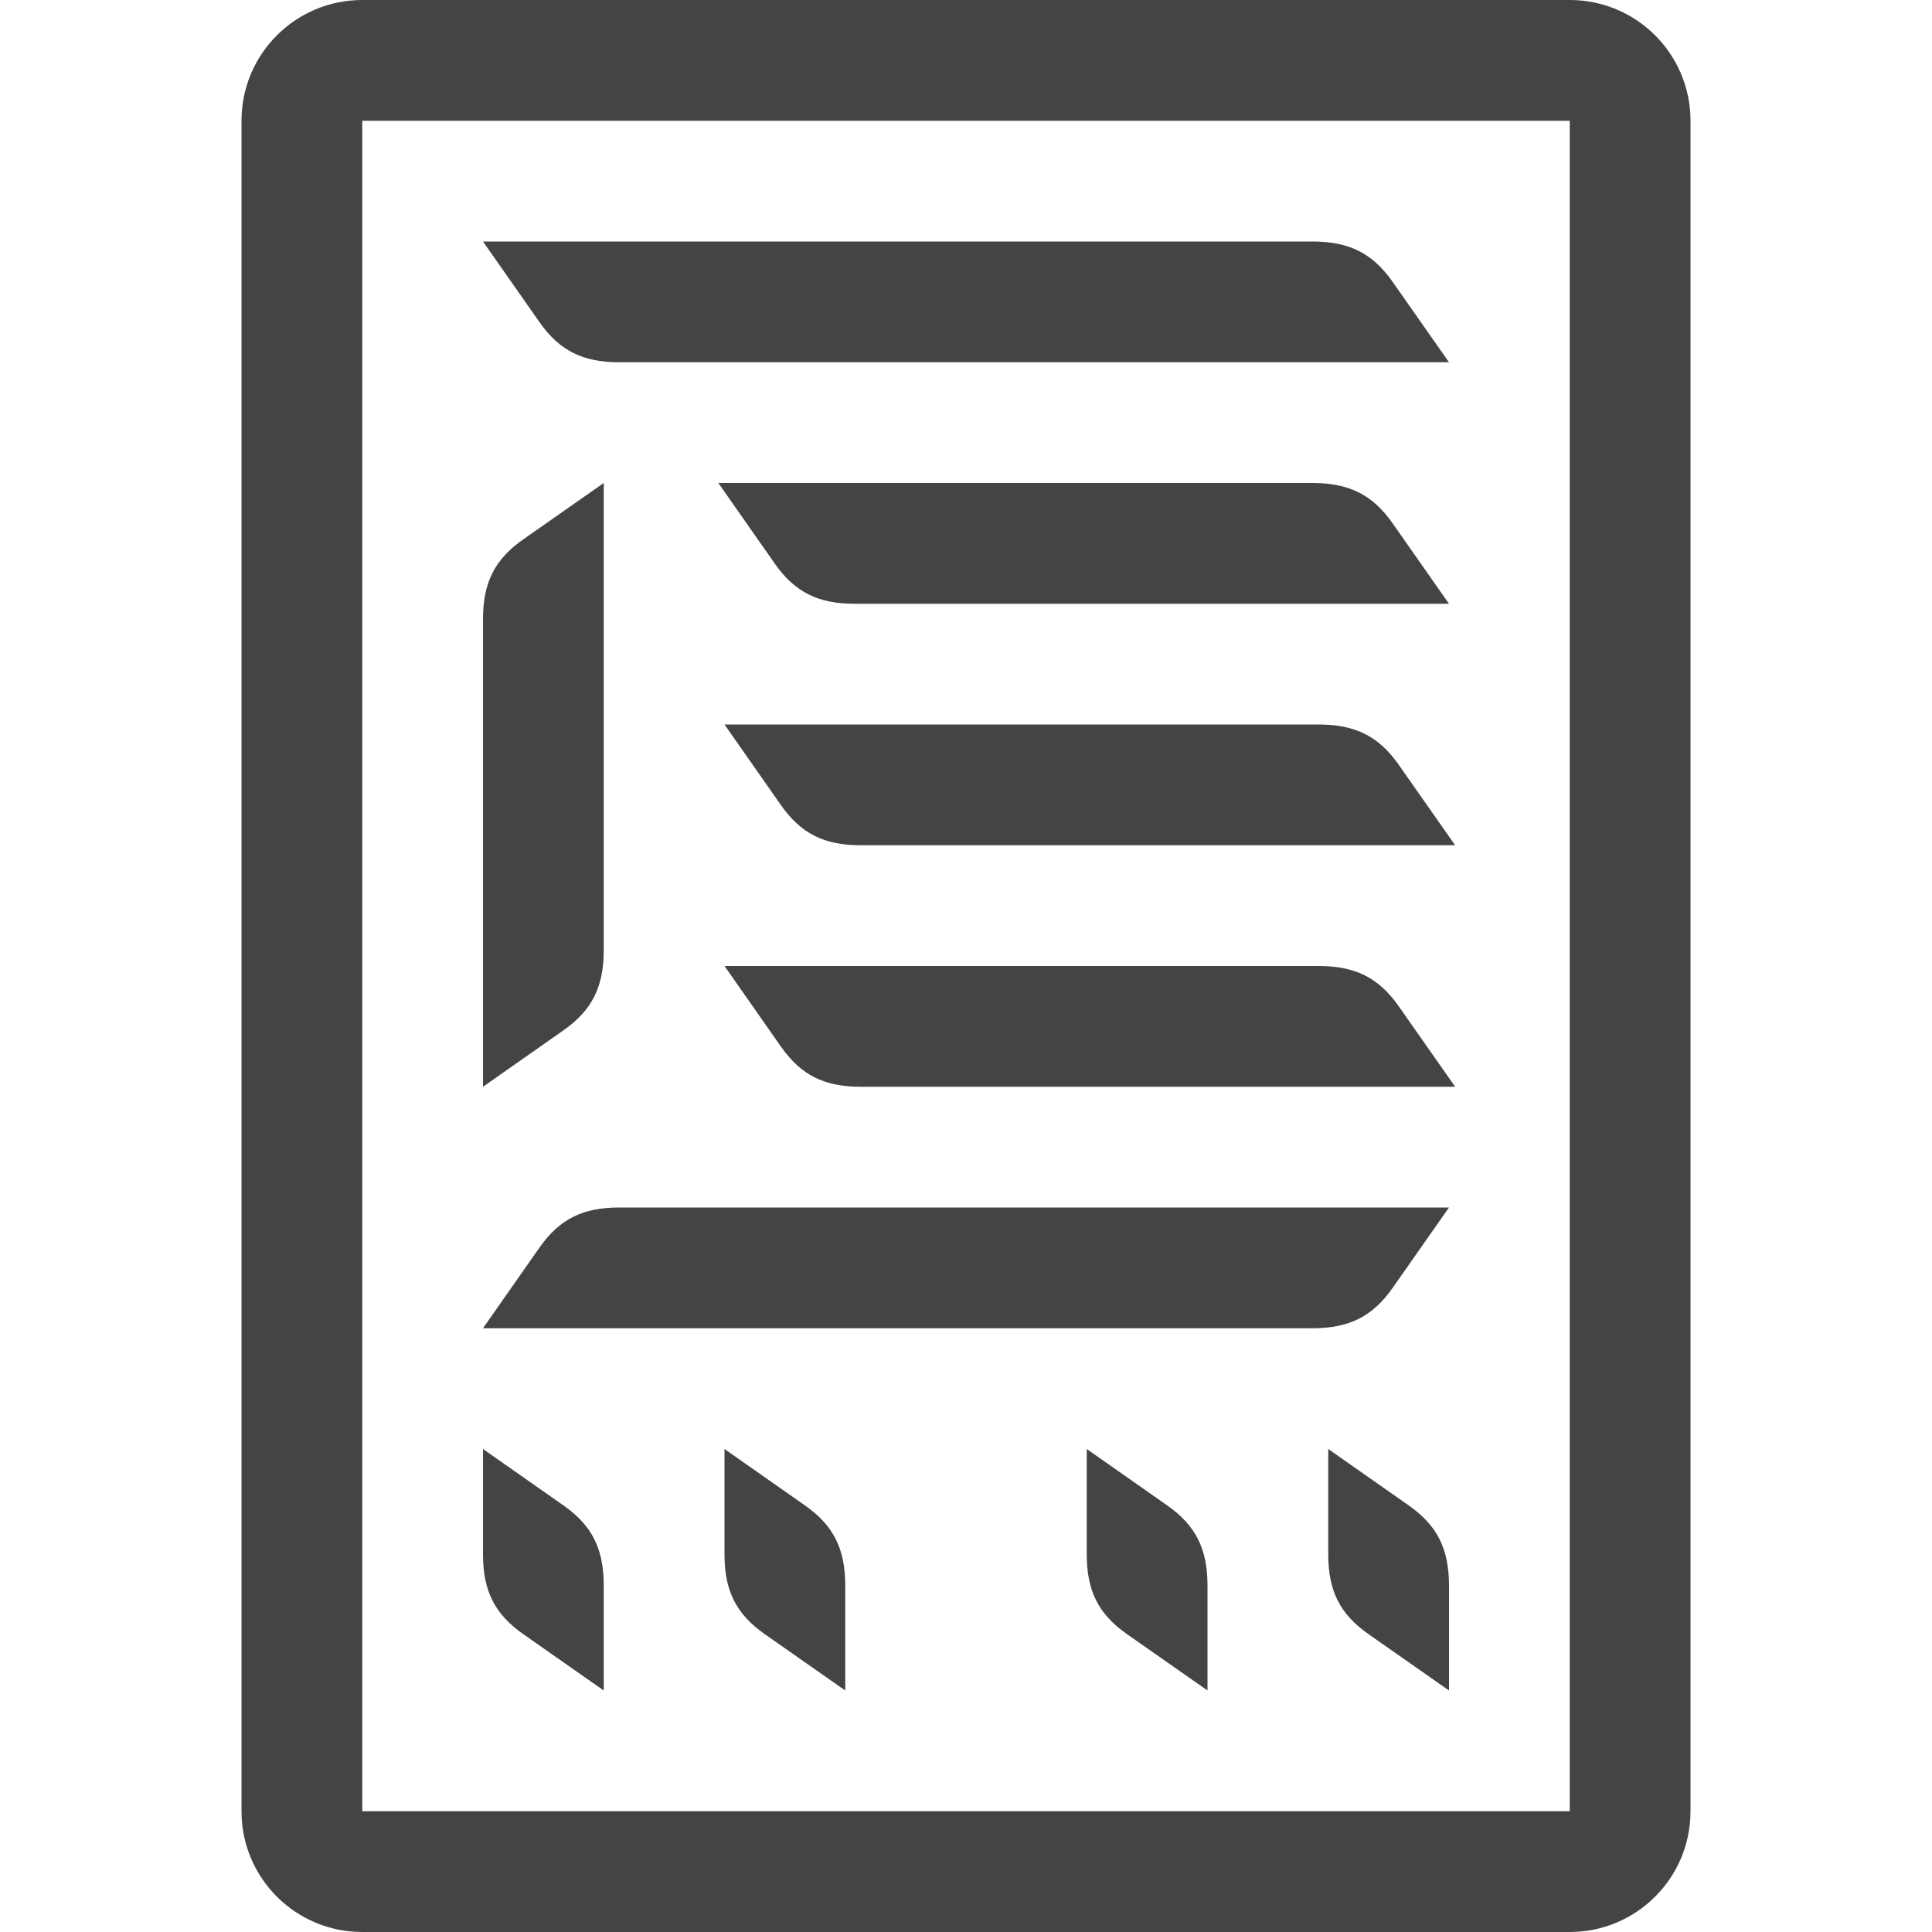
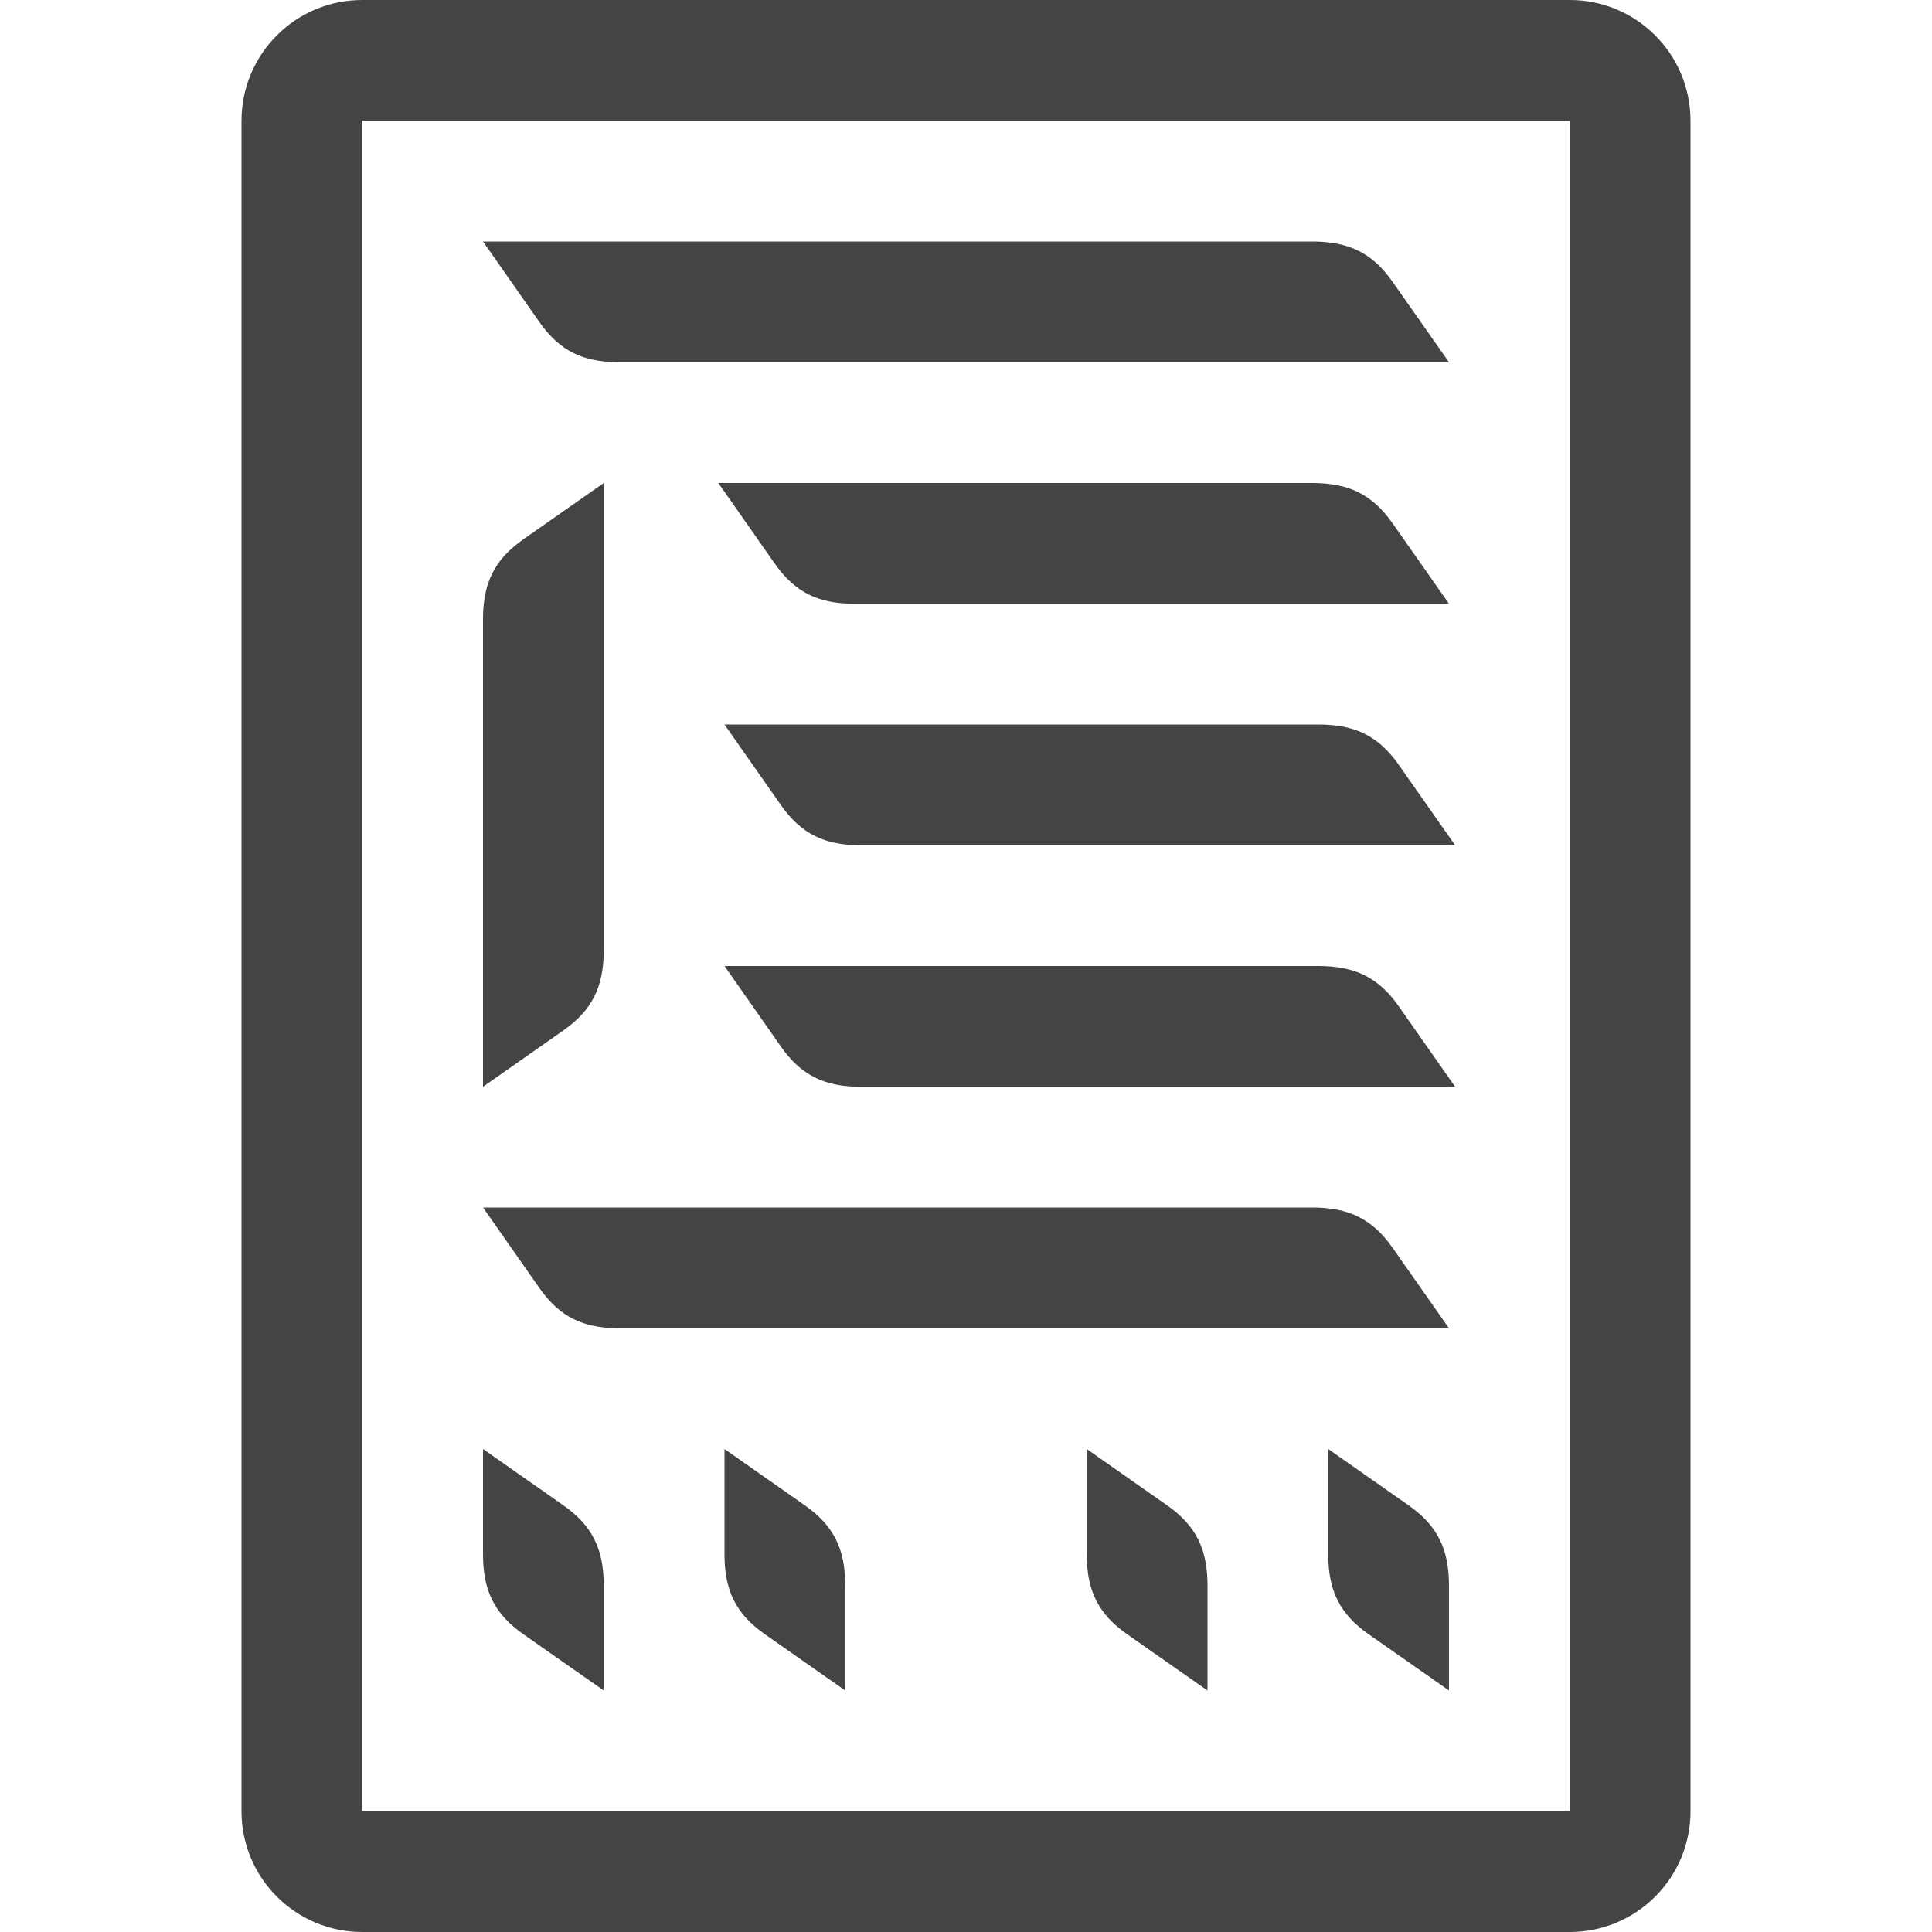
<svg xmlns="http://www.w3.org/2000/svg" version="1.1" width="16" height="16" viewBox="0 0 16 16">
-   <path fill="#444" d="M13 0h-10c-0.552 0-1 0.447-1 1v14c0 0.553 0.448 1 1 1h10c0.552 0 1-0.447 1-1v-14c0-0.553-0.448-1-1-1zM13 15h-10v-14h10v14zM4 2h6.877c0.293 0.002 0.488 0.094 0.656 0.334l0.467 0.666h-6.877c-0.293-0.001-0.488-0.093-0.656-0.333l-0.467-0.667zM5 4v3.877c-0.002 0.293-0.094 0.488-0.334 0.656l-0.666 0.467v-3.877c0.001-0.293 0.093-0.488 0.333-0.656l0.667-0.467zM5.949 4h4.928c0.293 0.002 0.488 0.094 0.656 0.334l0.467 0.666h-4.928c-0.293-0.001-0.488-0.093-0.656-0.333l-0.467-0.667zM6 8h4.928c0.293 0.002 0.488 0.094 0.656 0.334l0.467 0.666h-4.928c-0.293-0.001-0.488-0.093-0.656-0.333l-0.467-0.667zM6 6h4.928c0.293 0.002 0.488 0.094 0.656 0.334l0.467 0.666h-4.928c-0.293-0.001-0.488-0.093-0.656-0.333l-0.467-0.667zM9.333 13.533c-0.24-0.168-0.332-0.363-0.333-0.656v-0.877l0.666 0.467c0.24 0.168 0.332 0.363 0.334 0.656v0.877l-0.667-0.467zM11.333 13.533c-0.24-0.168-0.332-0.363-0.333-0.656v-0.877l0.666 0.467c0.24 0.168 0.332 0.363 0.334 0.656v0.877l-0.667-0.467zM4.333 13.533c-0.24-0.168-0.332-0.363-0.333-0.656v-0.877l0.666 0.467c0.24 0.168 0.332 0.363 0.334 0.656v0.877l-0.667-0.467zM6.333 13.533c-0.24-0.168-0.332-0.363-0.333-0.656v-0.877l0.666 0.467c0.24 0.168 0.332 0.363 0.334 0.656v0.877l-0.667-0.467zM4.467 10.333c0.168-0.24 0.363-0.332 0.656-0.333h6.877l-0.467 0.666c-0.168 0.24-0.363 0.332-0.656 0.334h-6.877l0.467-0.667z" />
+   <path fill="#444" d="M13 0h-10c-0.552 0-1 0.447-1 1v14c0 0.553 0.448 1 1 1h10c0.552 0 1-0.447 1-1v-14c0-0.553-0.448-1-1-1zM13 15h-10v-14h10v14zM4 2h6.877c0.293 0.002 0.488 0.094 0.656 0.334l0.467 0.666h-6.877c-0.293-0.001-0.488-0.093-0.656-0.333l-0.467-0.667zM5 4v3.877c-0.002 0.293-0.094 0.488-0.334 0.656l-0.666 0.467v-3.877c0.001-0.293 0.093-0.488 0.333-0.656l0.667-0.467zM5.949 4h4.928c0.293 0.002 0.488 0.094 0.656 0.334l0.467 0.666h-4.928c-0.293-0.001-0.488-0.093-0.656-0.333l-0.467-0.667zM6 8h4.928c0.293 0.002 0.488 0.094 0.656 0.334l0.467 0.666h-4.928c-0.293-0.001-0.488-0.093-0.656-0.333l-0.467-0.667zM6 6h4.928c0.293 0.002 0.488 0.094 0.656 0.334l0.467 0.666h-4.928c-0.293-0.001-0.488-0.093-0.656-0.333l-0.467-0.667zM9.333 13.533c-0.24-0.168-0.332-0.363-0.333-0.656v-0.877l0.666 0.467c0.24 0.168 0.332 0.363 0.334 0.656v0.877l-0.667-0.467zM11.333 13.533c-0.24-0.168-0.332-0.363-0.333-0.656v-0.877l0.666 0.467c0.24 0.168 0.332 0.363 0.334 0.656v0.877l-0.667-0.467zM4.333 13.533c-0.24-0.168-0.332-0.363-0.333-0.656v-0.877l0.666 0.467c0.24 0.168 0.332 0.363 0.334 0.656v0.877l-0.667-0.467zM6.333 13.533c-0.24-0.168-0.332-0.363-0.333-0.656v-0.877l0.666 0.467c0.24 0.168 0.332 0.363 0.334 0.656v0.877l-0.667-0.467zM4 10h6.877c0.293 0.002 0.488 0.094 0.656 0.334l0.467 0.666h-6.877c-0.293-0.001-0.488-0.093-0.656-0.333l-0.467-0.667z" />
</svg>
